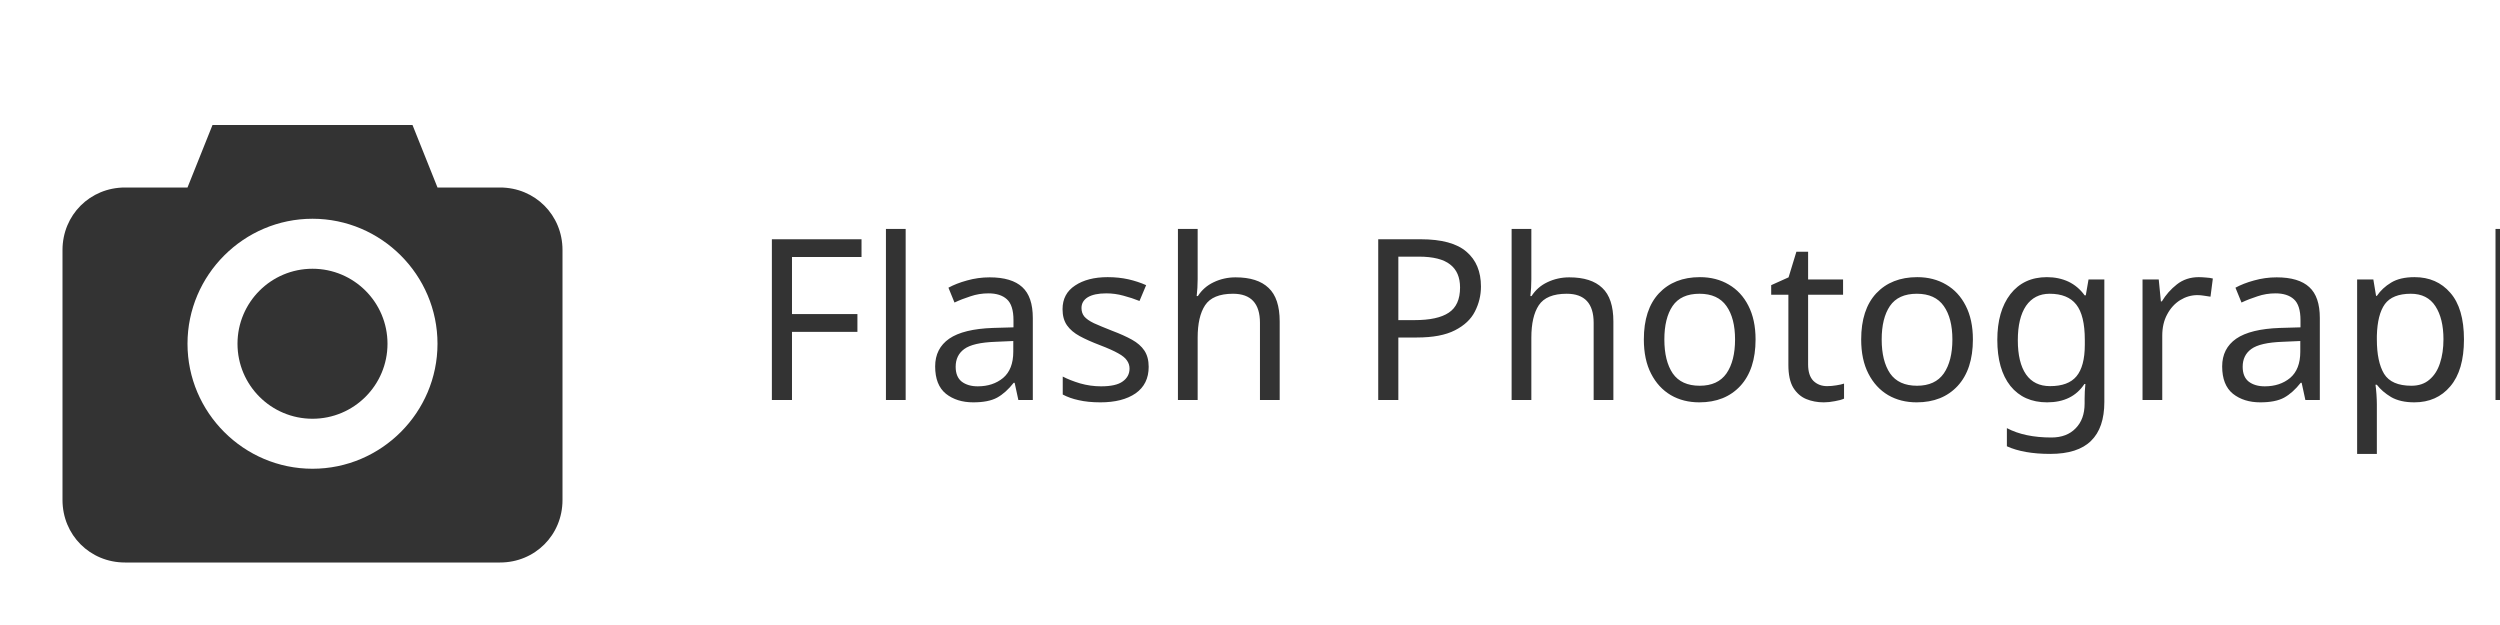
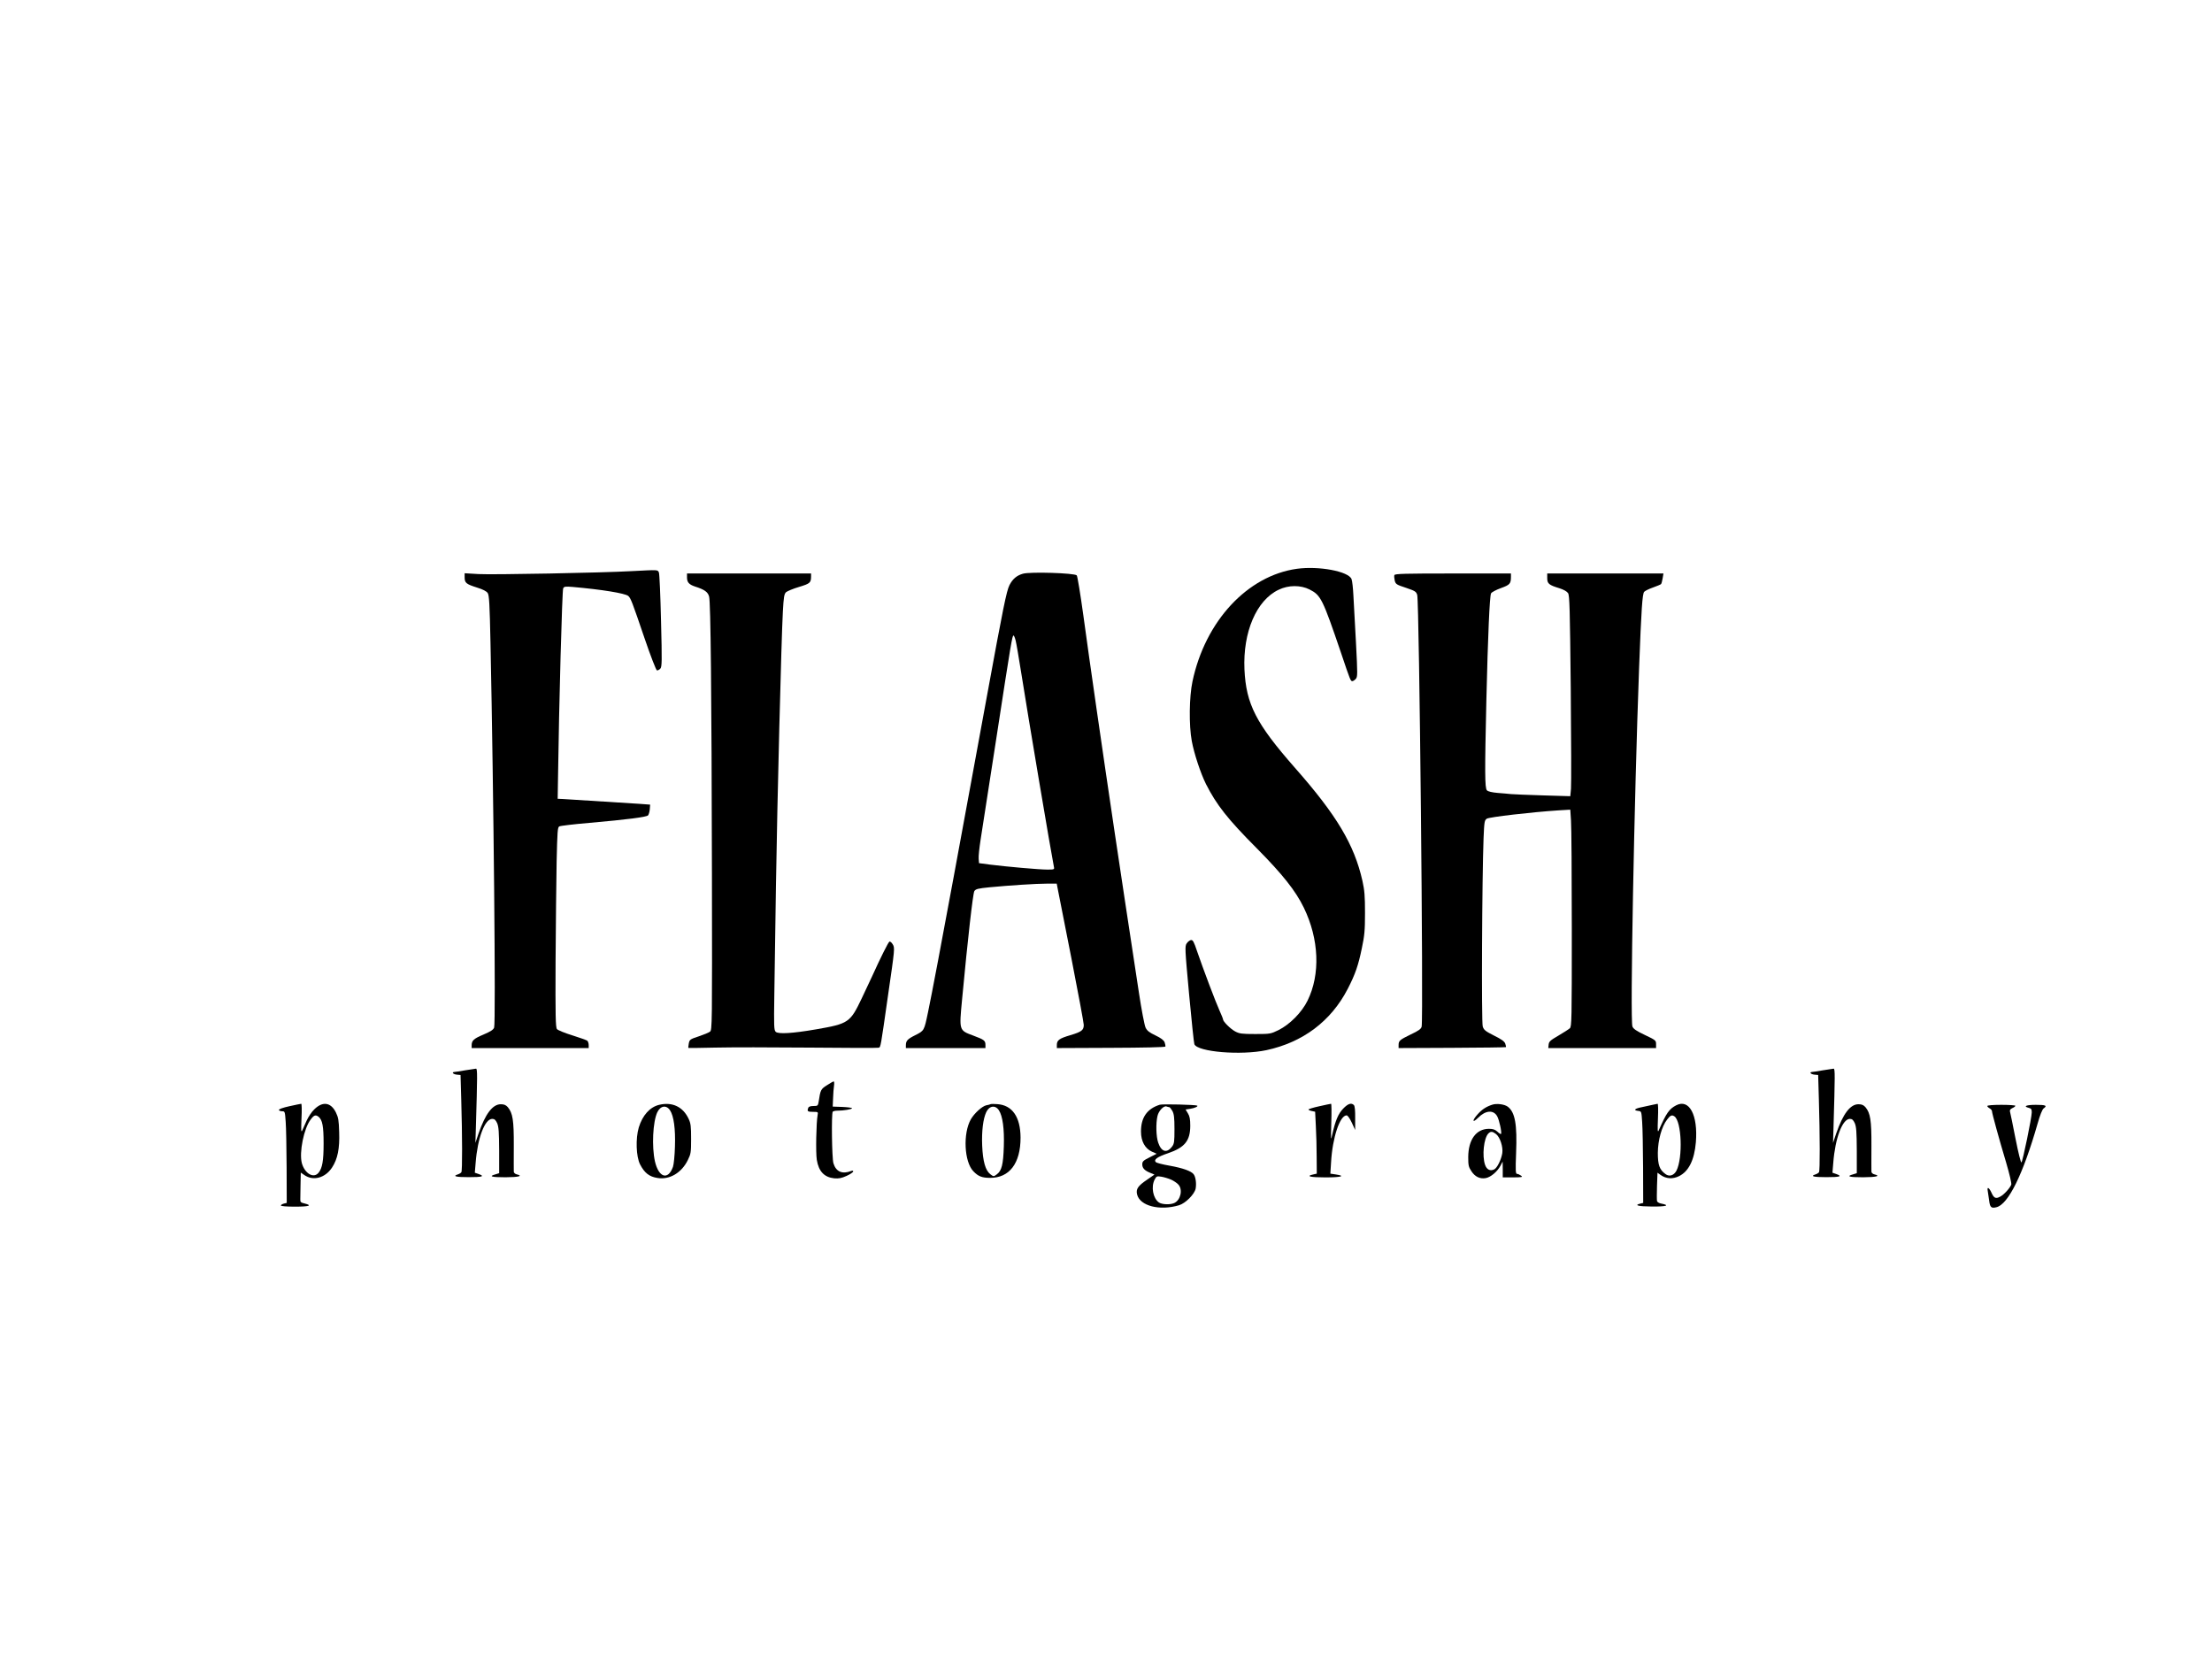
- <svg xmlns="http://www.w3.org/2000/svg" width="200" height="50">
-   <g fill="#333">
-     <path d="M40,15 h-5 l-2,-5 h-16 l-2,5 h-5 c-2.8,0 -5,2.2 -5,5 v20 c0,2.8 2.2,5 5,5 h30 c2.8,0 5,-2.2 5,-5 v-20 c0,-2.8 -2.2,-5 -5,-5 z M25,37.5 c-5.5,0 -10,-4.5 -10,-10 c0,-5.5 4.5,-10 10,-10 c5.5,0 10,4.5 10,10 c0,5.5 -4.5,10 -10,10 z" />
-     <circle cx="25" cy="27.5" r="6" />
+ <svg xmlns="http://www.w3.org/2000/svg" version="1.0" width="1890pt" height="1417pt" viewBox="0 0 1890 1417" preserveAspectRatio="xMidYMid meet">
+   <g transform="translate(0,1417) scale(0.1,-0.1)" fill="#000000" stroke="none">
+     <path d="M11081 9310 c-423 -59 -783 -447 -892 -962 -28 -131 -31 -376 -6 -510 20 -108 75 -274 121 -367 91 -179 185 -299 436 -551 218 -220 330 -361 400 -505 131 -269 143 -570 32 -795 -49 -100 -151 -203 -247 -251 -68 -33 -72 -34 -200 -34 -115 0 -135 3 -171 22 -40 21 -104 85 -104 103 0 5 -13 38 -29 73 -33 72 -142 361 -193 510 -27 81 -36 97 -52 95 -10 -2 -27 -14 -36 -28 -17 -24 -16 -43 20 -435 21 -225 41 -418 45 -427 27 -66 398 -97 615 -51 312 67 552 247 695 523 65 126 91 202 121 348 23 109 27 152 27 302 0 146 -4 192 -22 274 -70 310 -220 561 -577 966 -332 378 -417 543 -431 840 -14 319 102 591 292 681 85 41 188 41 265 2 96 -49 111 -80 267 -538 81 -241 83 -245 98 -245 6 0 20 9 29 19 16 18 16 36 2 307 -9 159 -19 341 -22 404 -3 63 -10 127 -16 142 -25 66 -279 114 -467 88z" />
+     <path d="M5395 9290 c-248 -14 -1191 -32 -1307 -25 l-118 7 0 -35 c0 -47 13 -58 105 -87 52 -16 82 -32 92 -47 13 -19 17 -96 24 -430 27 -1295 46 -3246 31 -3283 -7 -19 -31 -34 -92 -60 -83 -35 -100 -51 -100 -92 l0 -23 500 0 500 0 0 26 c0 15 -6 31 -12 37 -7 5 -65 26 -129 46 -65 20 -123 44 -130 53 -12 13 -14 118 -12 577 2 309 6 693 9 854 6 257 8 294 23 301 9 5 124 19 256 30 329 29 488 50 502 64 6 7 13 30 15 52 l3 40 -95 7 c-109 7 -582 37 -650 41 l-45 2 3 190 c8 599 35 1592 44 1608 8 16 18 17 81 12 249 -22 447 -54 475 -77 21 -18 33 -49 138 -358 53 -156 100 -276 107 -278 7 -1 20 5 29 15 14 16 15 57 6 408 -5 215 -13 400 -18 413 -11 25 -2 24 -235 12z" />
+     <path d="M8740 9268 c-53 -15 -88 -45 -115 -98 -25 -50 -54 -192 -190 -935 -36 -198 -97 -531 -136 -740 -38 -209 -106 -576 -150 -815 -96 -521 -192 -1029 -220 -1160 -33 -158 -32 -156 -109 -195 -68 -34 -80 -48 -80 -88 l0 -22 340 0 340 0 0 25 c0 39 -9 46 -105 82 -121 45 -120 42 -95 305 49 523 93 909 105 929 12 18 30 23 132 33 169 16 395 31 490 31 l82 0 10 -52 c5 -29 58 -294 116 -589 58 -296 105 -550 105 -566 0 -45 -18 -59 -115 -88 -95 -28 -115 -43 -115 -84 l0 -26 462 2 c274 1 464 5 466 11 1 5 -2 21 -7 36 -8 19 -30 36 -78 59 -53 25 -72 40 -85 67 -9 19 -35 153 -57 300 -107 704 -137 898 -207 1368 -107 719 -216 1473 -268 1857 -25 181 -50 333 -56 339 -20 20 -398 32 -460 14z m-62 -571 c6 -23 27 -146 47 -272 58 -370 261 -1572 280 -1662 5 -22 2 -23 -57 -23 -68 0 -350 25 -493 43 l-90 12 -3 38 c-2 21 6 95 17 165 11 70 72 465 136 877 125 814 134 865 145 865 4 0 12 -19 18 -43z" />
+     <path d="M5870 9236 c0 -41 17 -60 67 -77 82 -26 112 -47 122 -87 13 -51 21 -795 24 -2370 2 -1299 2 -1334 -17 -1347 -10 -8 -54 -26 -96 -40 -75 -25 -78 -27 -85 -62 -3 -19 -5 -36 -3 -37 2 -1 104 0 228 3 124 3 486 3 805 0 319 -3 586 -4 593 -1 17 6 15 -5 80 450 58 399 58 403 40 433 -10 17 -23 27 -29 23 -10 -6 -76 -138 -148 -297 -11 -23 -50 -107 -88 -187 -99 -208 -113 -217 -390 -265 -202 -35 -324 -42 -345 -21 -15 14 -16 48 -12 313 3 164 9 586 14 938 11 715 46 2110 59 2338 7 126 11 151 27 167 11 9 60 30 111 45 95 29 103 35 103 93 l0 22 -530 0 -530 0 0 -34z" />
+     <path d="M11914 9256 c-3 -7 -1 -28 3 -47 8 -30 15 -35 95 -61 79 -27 88 -32 97 -61 18 -57 54 -3622 38 -3689 -5 -20 -26 -35 -94 -67 -94 -46 -103 -53 -103 -91 l0 -25 456 2 c251 1 458 4 461 6 2 2 -1 16 -6 31 -8 19 -33 37 -96 68 -73 37 -86 47 -96 77 -12 35 -6 1275 7 1609 6 142 8 154 28 167 21 14 383 56 612 71 l101 6 6 -92 c4 -51 7 -468 7 -927 0 -781 -1 -834 -17 -849 -10 -9 -54 -37 -98 -63 -69 -40 -80 -50 -83 -76 l-3 -30 461 0 460 0 0 33 c0 32 -3 35 -96 79 -72 34 -98 52 -106 72 -21 52 15 1937 57 3066 19 503 28 629 43 648 7 8 40 25 75 37 34 12 65 25 69 29 4 3 10 25 14 49 l7 42 -497 0 -496 0 0 -40 c0 -47 15 -59 104 -86 37 -12 64 -27 74 -42 13 -20 16 -130 23 -815 4 -436 5 -821 2 -856 l-6 -64 -235 7 c-130 4 -252 9 -271 11 -20 2 -71 7 -114 10 -47 4 -83 12 -92 22 -19 18 -19 159 -5 771 13 551 28 889 40 912 5 10 43 30 84 45 77 28 86 37 86 98 l0 27 -495 0 c-412 0 -497 -2 -501 -14z" />
+     <path d="M3975 5025 c-44 -8 -86 -14 -92 -14 -27 -2 -11 -20 20 -23 l32 -3 6 -210 c9 -310 10 -608 1 -621 -4 -6 -17 -14 -29 -18 -50 -16 -18 -24 92 -24 117 0 140 7 84 27 l-32 11 7 84 c16 211 78 376 142 376 19 0 29 -9 42 -37 13 -31 16 -74 17 -233 l0 -194 -32 -10 c-61 -17 -34 -25 87 -25 113 1 152 11 95 25 -14 3 -25 14 -25 23 -1 9 0 108 0 221 1 219 -9 279 -51 330 -16 18 -31 25 -60 25 -70 0 -132 -82 -190 -250 l-27 -80 4 130 c13 447 14 505 1 504 -6 -1 -48 -7 -92 -14z" />
+     <path d="M15575 5025 c-44 -8 -86 -14 -92 -14 -27 -2 -11 -20 20 -23 l32 -3 6 -210 c9 -310 10 -608 1 -621 -4 -6 -17 -14 -29 -18 -50 -16 -18 -24 92 -24 117 0 140 7 84 27 l-32 11 7 84 c16 211 78 376 142 376 19 0 29 -9 42 -37 13 -31 16 -74 17 -233 l0 -194 -32 -10 c-61 -17 -34 -25 87 -25 113 1 152 11 95 25 -14 3 -25 14 -25 23 -1 9 0 108 0 221 1 219 -9 279 -51 330 -16 18 -31 25 -60 25 -70 0 -132 -82 -190 -250 l-27 -80 4 130 c13 447 14 505 1 504 -6 -1 -48 -7 -92 -14z" />
+     <path d="M7065 4897 c-52 -33 -55 -40 -70 -139 -6 -36 -8 -38 -44 -38 -26 0 -41 -5 -45 -16 -11 -29 -6 -34 40 -34 44 0 45 -1 40 -27 -12 -65 -17 -322 -7 -383 16 -99 64 -149 149 -158 39 -3 62 1 106 21 31 14 56 31 56 38 0 7 -7 8 -17 4 -76 -30 -130 -7 -152 66 -13 44 -18 420 -6 440 4 5 21 9 39 9 54 0 126 12 126 21 0 4 -37 9 -82 11 l-83 3 3 70 c1 39 5 87 8 108 3 20 2 37 -3 37 -4 0 -31 -15 -58 -33z" />
+     <path d="M2472 4718 c-55 -12 -91 -25 -89 -32 2 -6 14 -11 28 -11 23 0 24 -3 30 -90 4 -49 7 -226 8 -391 l1 -302 -25 -6 c-14 -4 -25 -11 -25 -16 0 -6 48 -10 120 -10 121 0 152 10 83 27 -34 8 -38 12 -37 38 0 17 1 74 2 128 l2 98 29 -20 c76 -54 179 -27 238 63 48 73 66 163 61 303 -3 101 -7 125 -28 168 -43 87 -113 97 -184 27 -22 -20 -51 -64 -66 -97 -15 -33 -32 -71 -38 -85 -9 -19 -10 3 -6 103 4 70 2 127 -2 126 -5 0 -51 -10 -102 -21z m250 -90 c33 -28 43 -80 43 -228 0 -150 -11 -210 -43 -250 -42 -52 -118 -8 -143 82 -24 91 17 297 76 373 28 38 42 42 67 23z" />
+     <path d="M5632 4730 c-79 -19 -142 -89 -174 -193 -28 -94 -23 -250 11 -316 38 -73 78 -105 149 -116 103 -17 206 44 259 153 26 53 28 65 28 182 0 106 -3 132 -21 170 -48 103 -139 147 -252 120z m93 -47 c32 -48 47 -159 42 -308 -2 -77 -10 -156 -17 -175 -42 -117 -122 -92 -154 47 -28 126 -18 338 20 419 27 57 78 65 109 17z" />
+     <path d="M8465 4736 c-5 -3 -22 -7 -38 -10 -36 -8 -102 -68 -132 -120 -68 -120 -57 -363 22 -444 41 -43 74 -56 142 -56 166 -1 261 124 261 344 -1 177 -71 278 -200 286 -25 2 -49 2 -55 0z m70 -53 c32 -48 47 -159 42 -308 -5 -155 -18 -208 -60 -239 -27 -20 -27 -20 -54 0 -43 32 -65 109 -71 246 -5 123 8 229 35 286 26 55 78 62 108 15z" />
+     <path d="M9910 4731 c-109 -34 -162 -110 -161 -230 0 -82 34 -144 93 -171 l41 -18 -61 -31 c-54 -27 -62 -35 -62 -60 0 -32 20 -53 70 -73 l34 -14 -62 -43 c-80 -54 -98 -81 -86 -128 25 -97 192 -140 358 -91 56 17 132 94 142 142 8 45 0 102 -18 124 -22 27 -93 52 -204 72 -59 10 -112 24 -118 30 -21 21 11 45 103 76 144 49 191 107 191 236 0 55 -5 81 -20 105 l-20 33 39 6 c39 6 69 20 61 27 -10 8 -296 15 -320 8z m81 -21 c4 0 16 -15 26 -32 14 -26 18 -57 18 -155 0 -107 -2 -125 -20 -149 -45 -60 -92 -47 -119 33 -18 51 -21 165 -6 228 10 44 54 90 77 81 8 -3 19 -6 24 -6z m15 -619 c22 -10 51 -29 62 -42 40 -42 20 -133 -35 -158 -35 -16 -105 -13 -131 5 -50 35 -69 133 -36 196 15 28 18 30 57 24 23 -4 60 -15 83 -25z" />
+     <path d="M11273 4718 c-51 -11 -93 -24 -93 -28 0 -4 13 -10 29 -13 l28 -6 6 -123 c4 -68 7 -187 7 -265 l1 -141 -31 -7 c-67 -15 -24 -25 105 -25 135 0 176 12 89 25 l-47 7 6 96 c12 212 75 402 133 402 9 0 27 -26 44 -62 l29 -63 0 101 c1 65 -3 104 -11 112 -22 22 -51 12 -92 -31 -42 -44 -66 -101 -93 -222 -12 -56 -12 -49 -8 103 3 89 2 162 -2 161 -5 0 -50 -10 -100 -21z" />
+     <path d="M12750 4731 c-50 -16 -87 -40 -123 -80 -51 -56 -48 -82 3 -31 63 63 130 69 162 13 18 -31 42 -142 33 -152 -3 -2 -17 6 -31 20 -20 18 -37 24 -72 24 -109 0 -176 -92 -177 -241 0 -71 3 -85 27 -121 31 -48 74 -68 123 -59 43 8 99 56 125 105 l19 36 1 -67 0 -68 88 0 c79 1 85 2 68 15 -11 8 -26 15 -34 15 -12 0 -14 27 -8 178 10 245 -9 349 -71 396 -28 21 -95 30 -133 17z m33 -251 c34 -27 61 -110 53 -163 -9 -55 -43 -125 -68 -138 -34 -18 -65 -3 -79 38 -27 77 -11 229 28 268 20 20 35 19 66 -5z" />
+     <path d="M14120 4730 c-19 -4 -61 -13 -92 -20 -62 -12 -75 -27 -30 -32 27 -3 27 -4 33 -93 4 -49 7 -226 8 -391 l1 -302 -25 -6 c-57 -14 -17 -24 100 -25 122 -1 157 10 81 25 -20 3 -36 13 -38 22 -2 10 -2 68 0 129 l4 113 28 -20 c45 -32 102 -36 155 -10 83 40 132 137 145 290 19 232 -56 374 -168 316 -60 -31 -84 -65 -150 -216 -9 -19 -10 5 -6 103 3 70 2 127 -3 126 -4 -1 -24 -5 -43 -9z m186 -98 c63 -41 74 -355 18 -465 -22 -41 -61 -53 -93 -29 -52 38 -66 78 -66 182 1 108 33 225 80 285 26 35 40 41 61 27z" />
+     <path d="M16980 4720 c0 -5 9 -14 20 -20 11 -6 20 -17 20 -24 0 -17 60 -236 121 -439 29 -99 47 -176 44 -188 -10 -29 -63 -88 -96 -104 -37 -20 -53 -12 -74 36 -21 45 -39 52 -31 12 3 -16 8 -52 12 -81 7 -58 18 -68 62 -57 102 25 228 282 352 715 20 72 40 120 51 129 34 24 20 31 -66 31 -83 0 -112 -13 -60 -26 20 -5 25 -12 25 -38 0 -44 -77 -417 -88 -428 -5 -5 -26 77 -51 204 -23 117 -44 221 -47 230 -4 12 3 22 20 30 14 6 26 15 26 20 0 4 -54 8 -120 8 -70 0 -120 -4 -120 -10z" />
  </g>
-   <text x="60" y="32" font-family="'Montserrat', sans-serif" font-size="18" font-weight="500" fill="#333">Flash Photography</text>
</svg>
